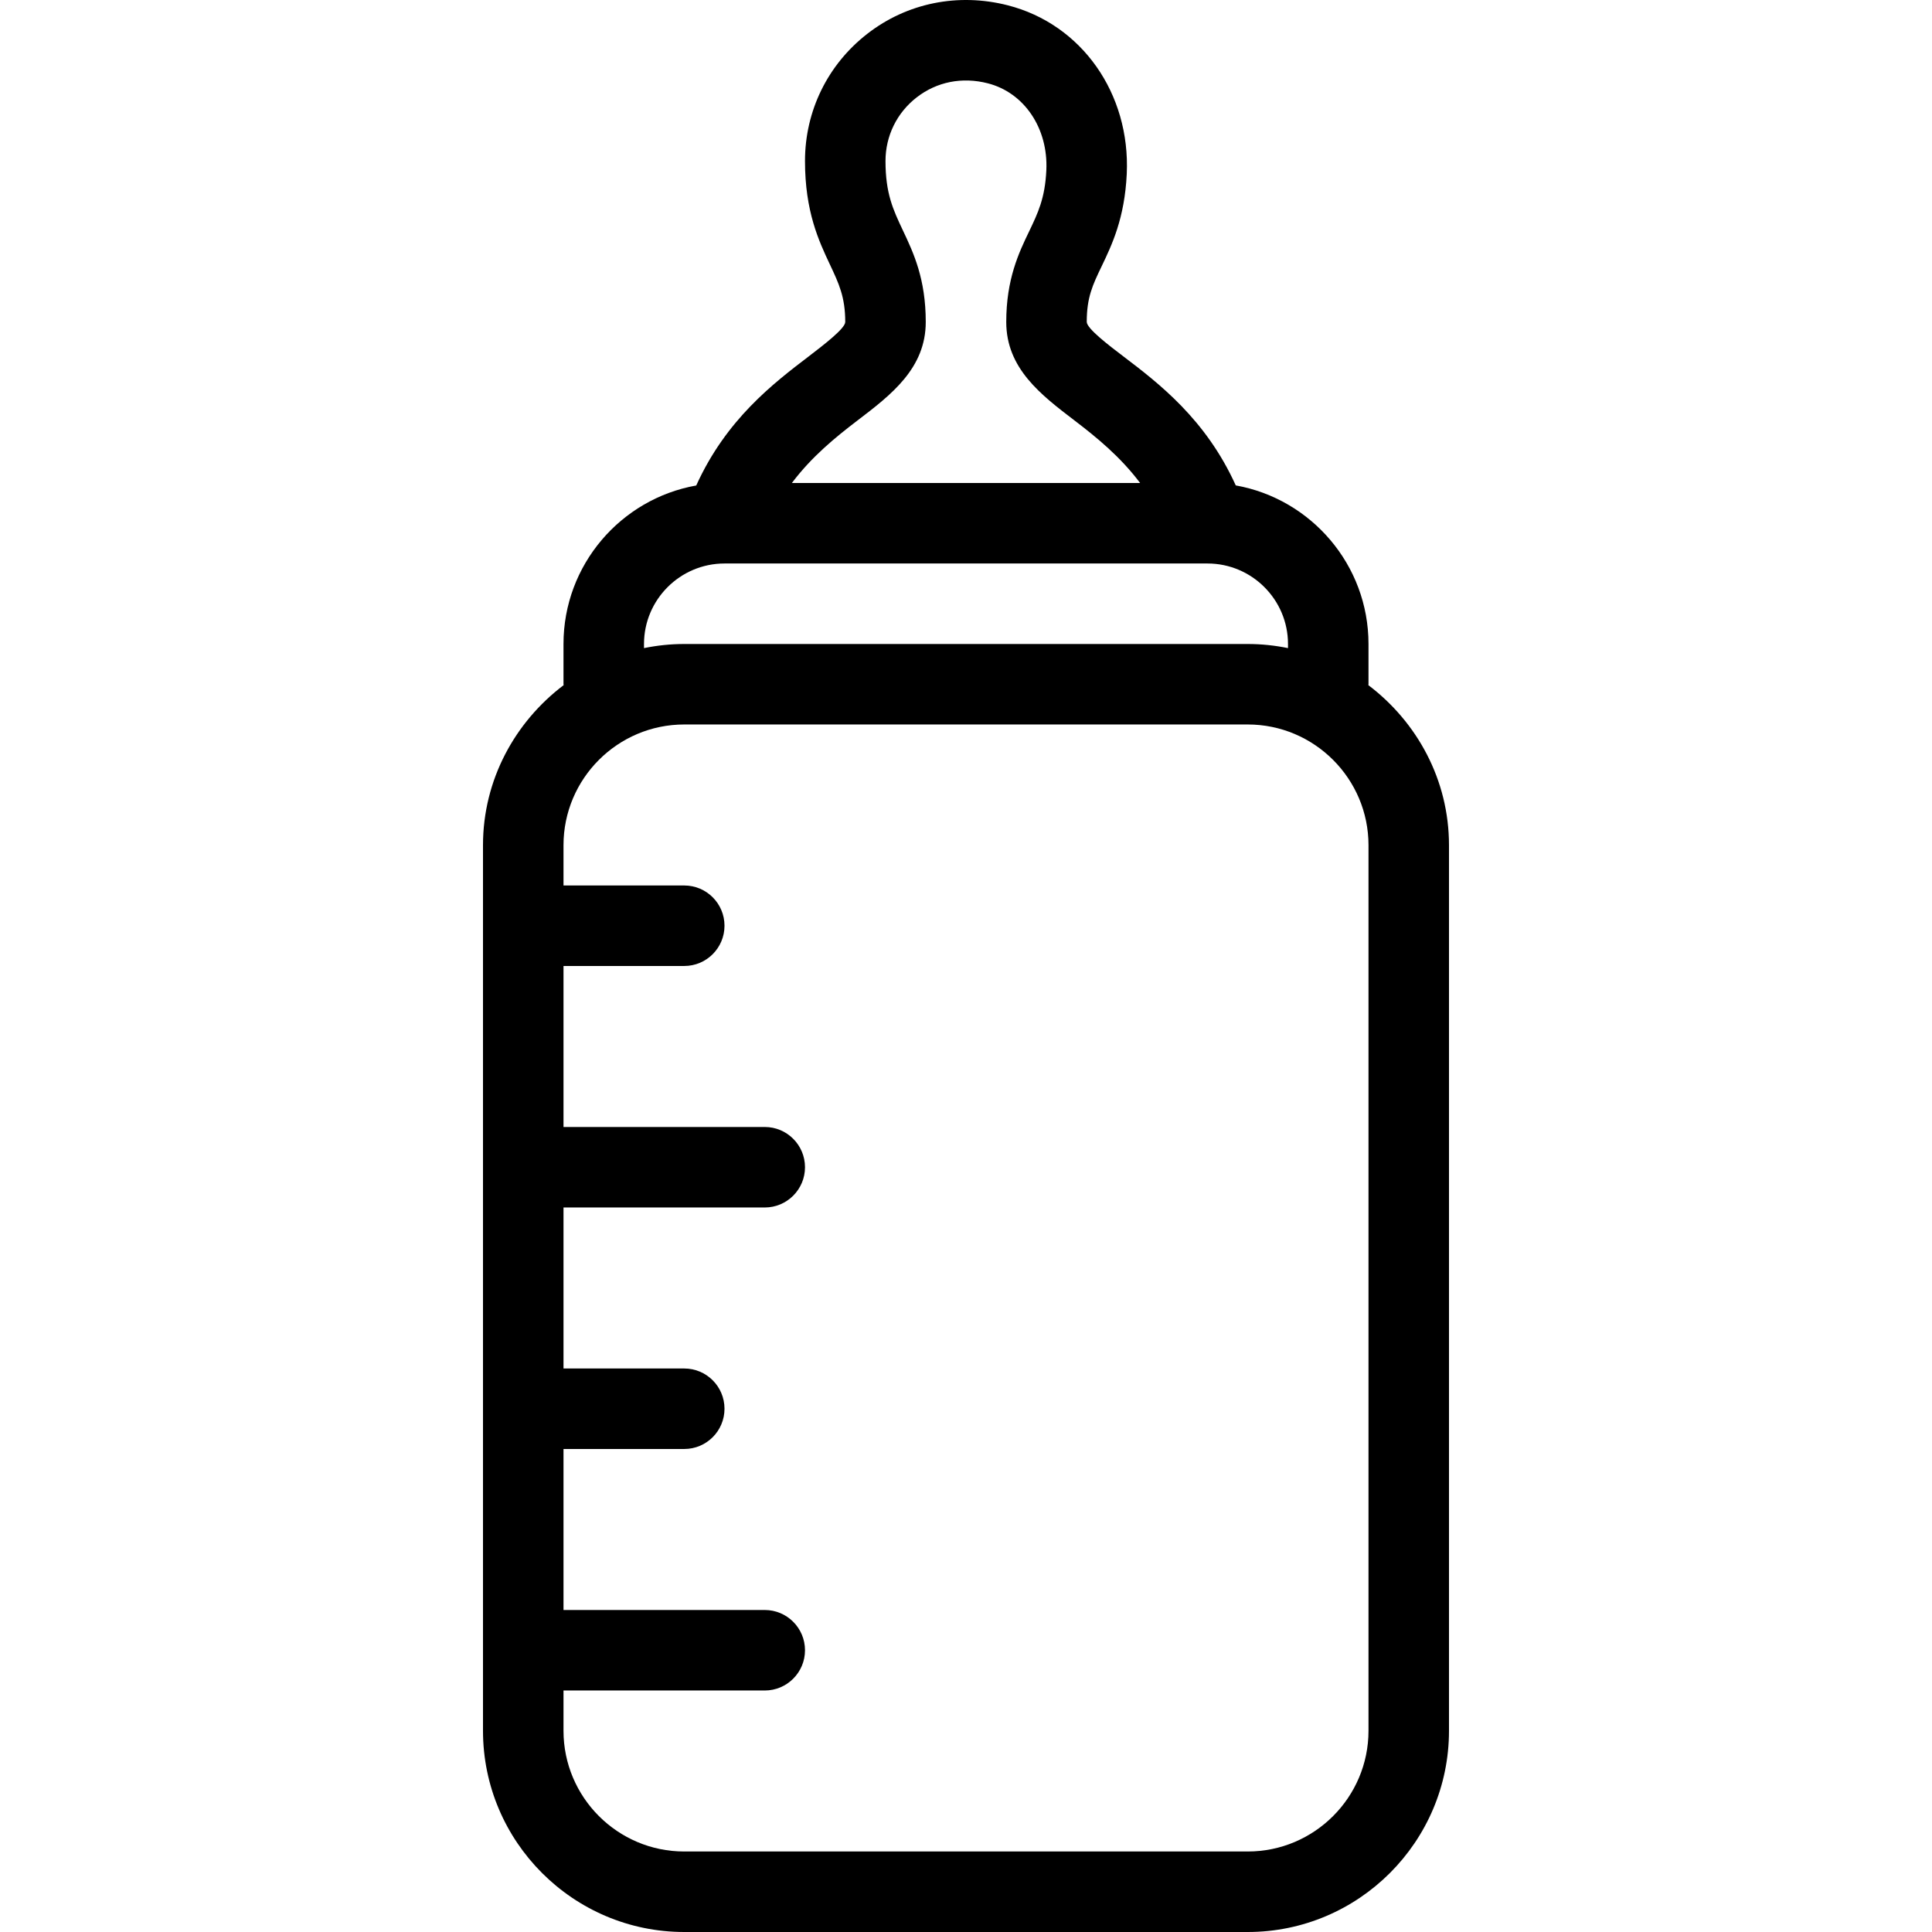
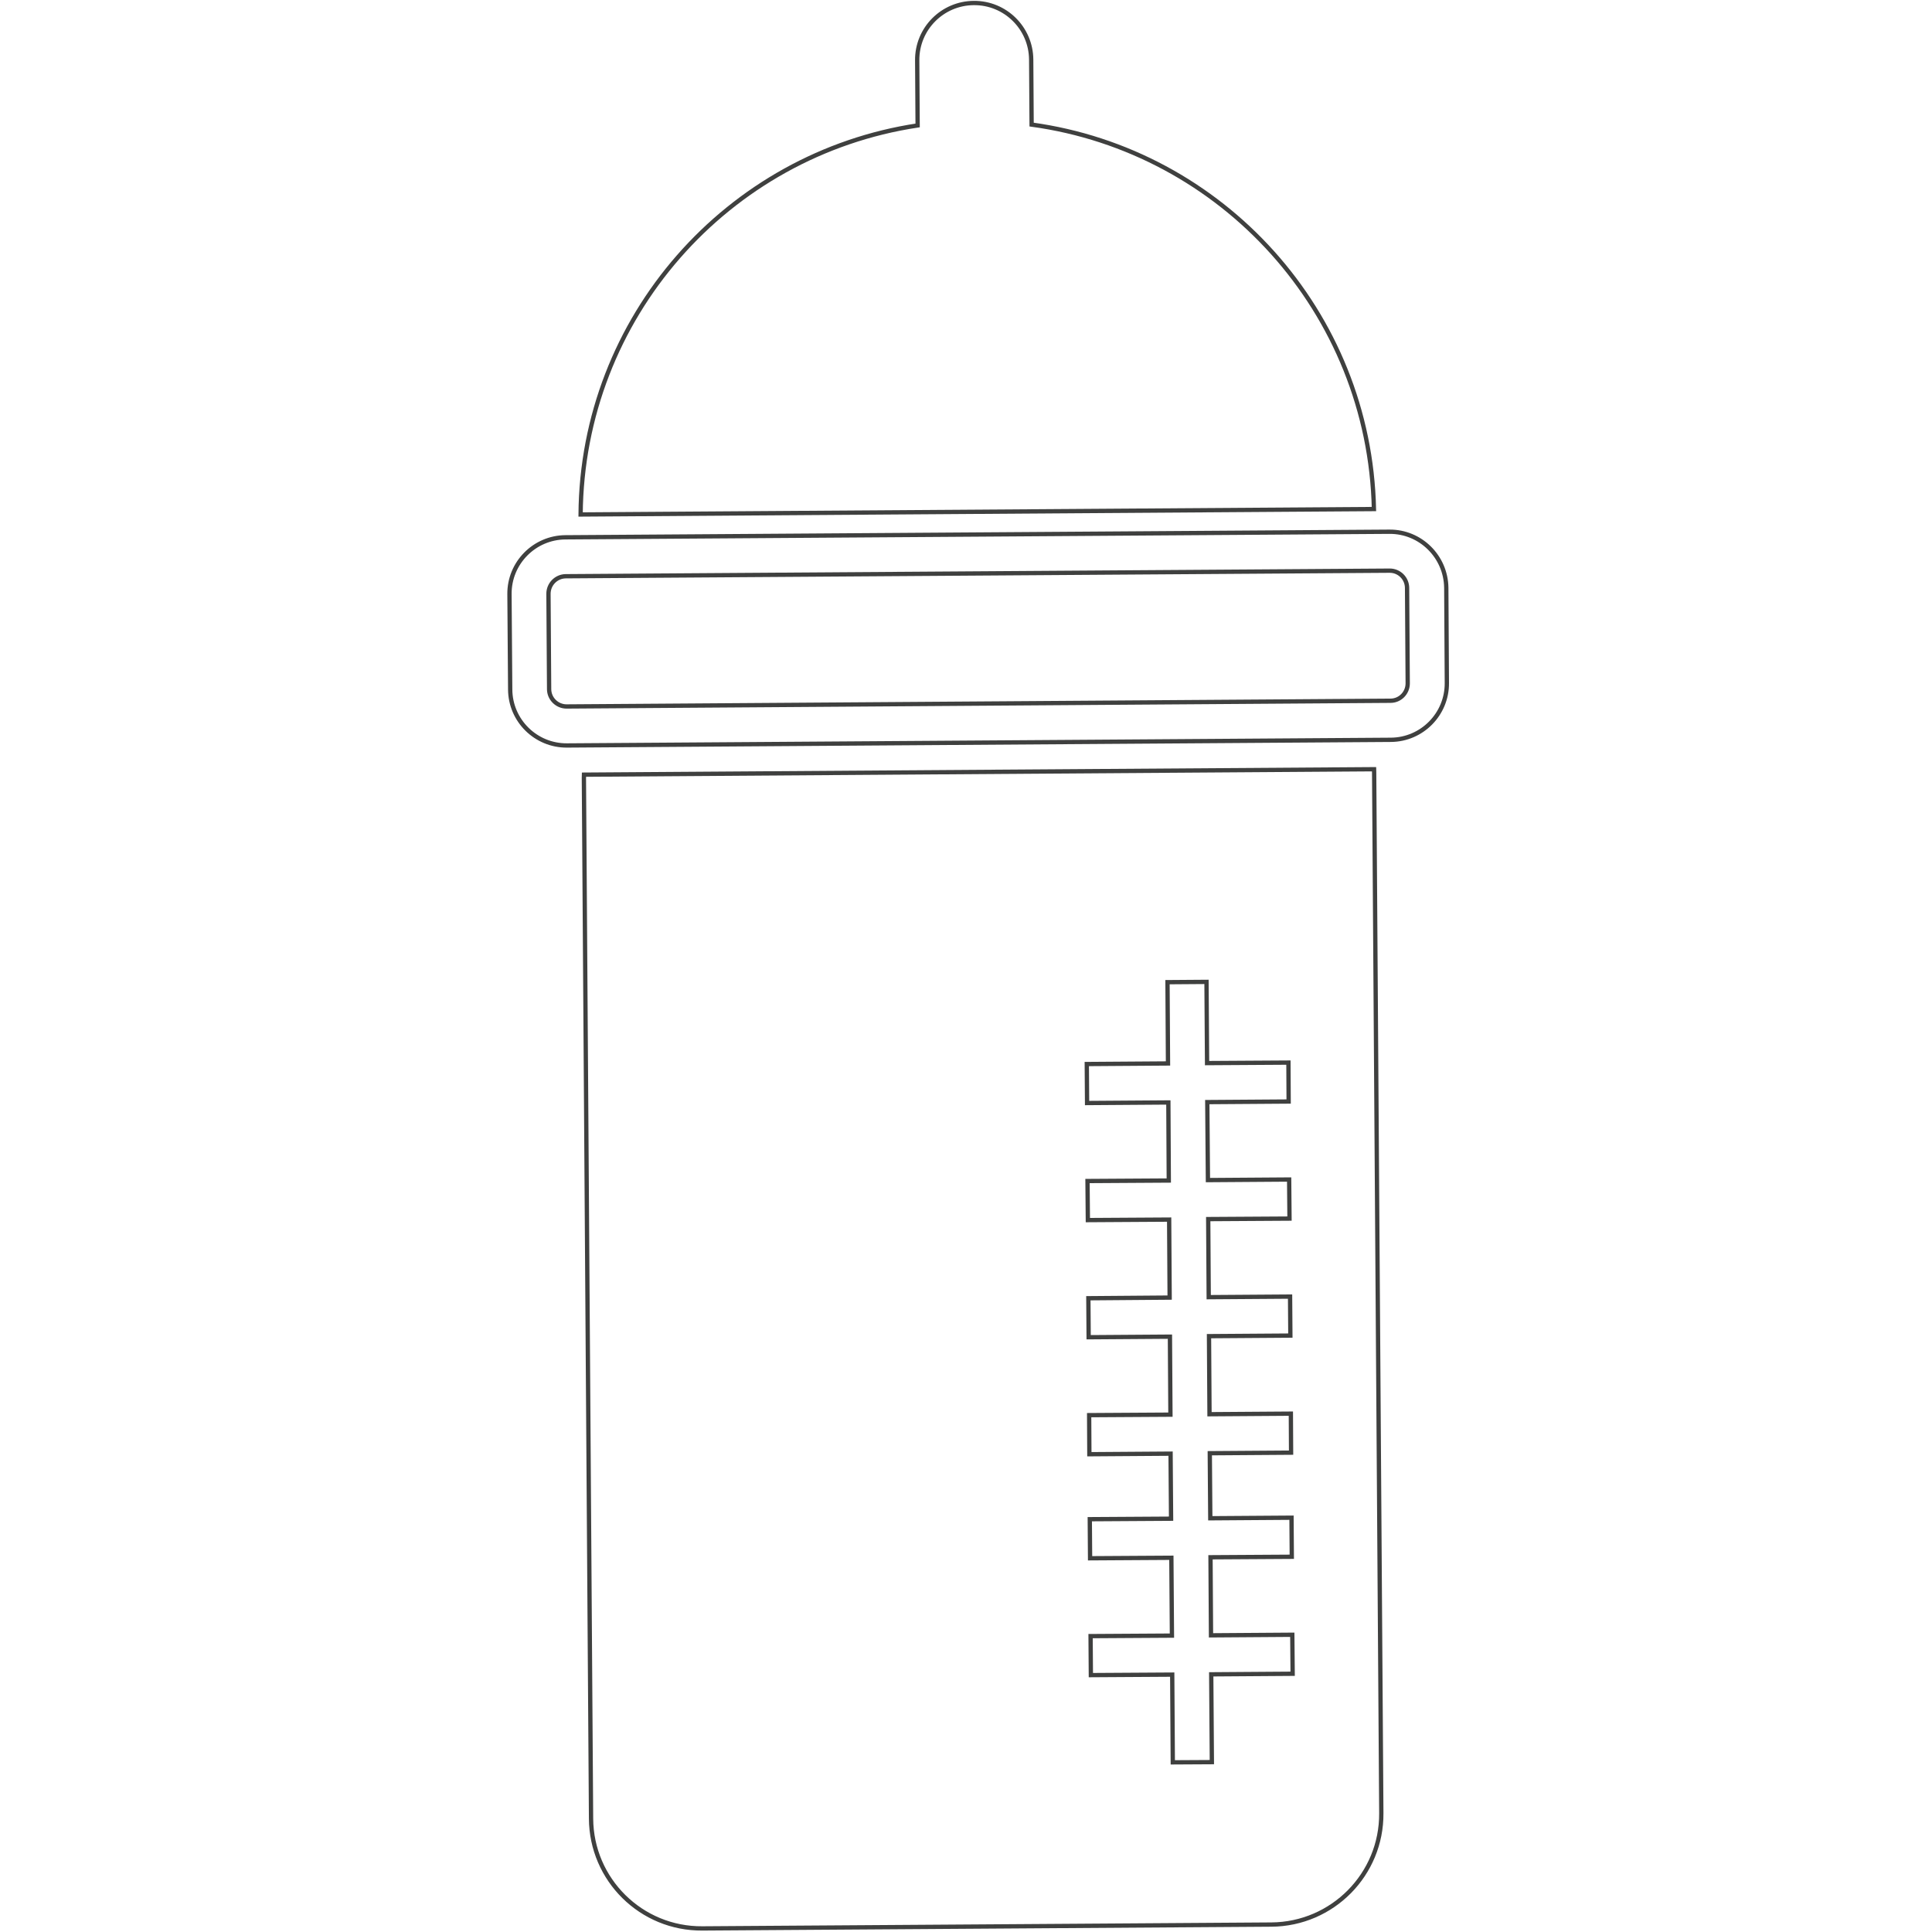
- <svg xmlns="http://www.w3.org/2000/svg" version="1.1" id="Layer_1" x="0px" y="0px" viewBox="0 0 511.999 511.999" style="enable-background:new 0 0 511.999 511.999;" xml:space="preserve">
-   <g>
-     <g>
-       <path d="M362.623,181.567c0-0.085,0.043-0.149,0.043-0.235v-10.667c0-20.971-15.211-38.464-35.179-42.027    c-7.936-17.536-20.395-27.051-29.76-34.176c-3.883-2.944-9.728-7.403-9.728-9.152c0-6.528,1.579-9.813,3.968-14.784    c2.709-5.653,6.08-12.693,6.635-24.448c0.981-21.312-11.968-39.68-31.531-44.672c-13.184-3.371-26.731-0.619-37.227,7.552    c-10.496,8.149-16.512,20.437-16.512,33.707c0,13.397,3.669,21.205,6.613,27.456c2.347,4.992,4.053,8.576,4.053,15.211    c0,1.728-5.867,6.187-9.728,9.152c-9.365,7.147-21.824,16.661-29.76,34.176c-19.968,3.541-35.179,21.035-35.179,42.005v10.667    c0,0.085,0.043,0.149,0.043,0.235c-12.885,9.749-21.376,25.067-21.376,42.432v234.667c0,29.397,23.936,53.333,53.333,53.333    h149.333c29.397,0,53.333-23.936,53.333-53.333V223.999C383.999,206.633,375.509,191.316,362.623,181.567z M227.221,111.444    c8.896-6.784,18.112-13.803,18.112-26.112c0-11.413-3.221-18.283-6.08-24.32c-2.56-5.44-4.587-9.707-4.587-18.347    c0-6.635,3.008-12.779,8.256-16.853c5.333-4.139,12.053-5.483,18.859-3.733c9.664,2.475,16.021,11.925,15.509,23.019    c-0.341,7.424-2.219,11.328-4.565,16.235c-2.709,5.611-6.059,12.629-6.059,24c0,12.309,9.216,19.328,18.112,26.112    c5.867,4.48,12.117,9.579,17.365,16.555h-92.288C215.103,121.023,221.354,115.924,227.221,111.444z M170.666,170.665    c0-11.755,9.579-21.333,21.333-21.333h128c11.755,0,21.333,9.579,21.333,21.333v1.088c-3.456-0.704-7.019-1.088-10.667-1.088    H181.333c-3.648,0-7.211,0.384-10.667,1.088V170.665z M362.666,458.665c0,17.643-14.357,32-32,32H181.333    c-17.643,0-32-14.357-32-32v-10.667h53.333c5.888,0,10.667-4.779,10.667-10.667c0-5.888-4.779-10.667-10.667-10.667h-53.333    v-42.667h32c5.888,0,10.667-4.779,10.667-10.667c0-5.888-4.779-10.667-10.667-10.667h-32v-42.667h53.333    c5.888,0,10.667-4.779,10.667-10.667s-4.779-10.667-10.667-10.667h-53.333v-42.667h32c5.888,0,10.667-4.779,10.667-10.667    s-4.779-10.667-10.667-10.667h-32v-10.667c0-17.643,14.357-32,32-32h149.333c17.643,0,32,14.357,32,32V458.665z" />
-     </g>
+ <svg xmlns="http://www.w3.org/2000/svg" version="1.1" id="Warstwa_1" x="0px" y="0px" viewBox="0 0 2700 2700" style="enable-background:new 0 0 2700 2700;" xml:space="preserve">
+   <style type="text/css">
+ 	.st0{fill:none;stroke:#3F403F;stroke-width:6;stroke-miterlimit:10;}
+ </style>
+   <g id="XMLID_25_">
+     <path id="XMLID_32_" class="st0" d="M1941.6,743.1l-1151.4,7.8c-43.4,0.3-78.6,35.9-78.2,79.4l1,133.2   c0.2,43.4,35.8,78.6,79.3,78.3l1151.5-7.9c43.4-0.3,78.5-35.9,78.2-79.3l-0.8-133.3C2020.6,777.8,1985.1,742.7,1941.6,743.1z    M1967.3,955c0,13.4-10.8,24.4-24.2,24.3l-1151.3,8c-13.3,0-24.3-10.8-24.4-24.1l-0.9-133.3c0-13.5,10.7-24.4,24.1-24.6l1151.4-7.8   c13.4-0.1,24.3,10.7,24.4,24.1L1967.3,955z" />
+     <path id="XMLID_31_" class="st0" d="M1441.7,174.1l-0.6-90.8c-0.3-44-36.2-79.5-80.2-79.1c-44,0.3-79.5,36.1-79.1,80.2l0.6,90.9   c-265.6,40.1-468.9,268.2-471,543.7l1108.7-7.6C1914.1,435.9,1707.8,210.6,1441.7,174.1z" />
+     <path id="XMLID_26_" class="st0" d="M1920.2,1075l-1104,7.6c0,1.6-0.2,3.1-0.2,4.6L826,2541.5c0.5,85.4,70.1,154.2,155.6,153.5   l795.2-5.4c85.4-0.6,154.2-70.2,153.6-155.6l-10-1454.4C1920.4,1078.1,1920.2,1076.6,1920.2,1075z M1800.9,1539.4l-113.7,0.8   l0.9,109l113.5-0.8l0.5,54.6l-113.6,0.7l0.7,109.1l113.7-0.8l0.4,54.5l-113.7,0.8l0.7,109.1l113.7-0.8l0.3,54.5l-113.6,0.8   l0.7,90.9l113.5-0.8l0.4,54.6l-113.6,0.7l0.7,109.1l113.6-0.8l0.5,54.5l-113.8,0.8l0.9,122.7l-54.6,0.3l-0.8-122.6l-113.7,0.7   l-0.4-54.5l113.7-0.7L1637,2177l-113.6,0.7l-0.4-54.6l113.6-0.7l-0.7-90.9l-113.5,0.8l-0.3-54.6l113.6-0.7l-0.7-109l-113.6,0.8   l-0.4-54.5l113.6-0.9l-0.7-109l-113.6,0.7l-0.5-54.6l113.6-0.7l-0.6-109.1l-113.6,0.8l-0.4-54.5l113.5-0.8l-0.7-113.6l54.5-0.4   l0.8,113.5l113.7-0.7L1800.9,1539.4z" />
  </g>
-   <g>
- </g>
-   <g>
- </g>
-   <g>
- </g>
-   <g>
- </g>
-   <g>
- </g>
-   <g>
- </g>
-   <g>
- </g>
-   <g>
- </g>
-   <g>
- </g>
-   <g>
- </g>
-   <g>
- </g>
-   <g>
- </g>
-   <g>
- </g>
-   <g>
- </g>
-   <g>
- </g>
</svg>
